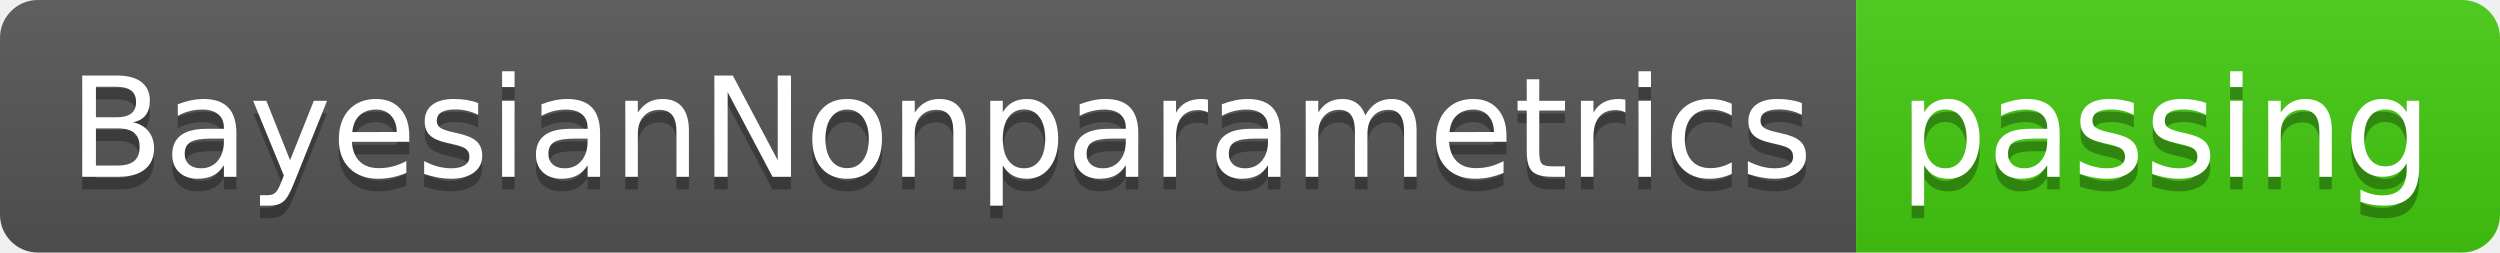
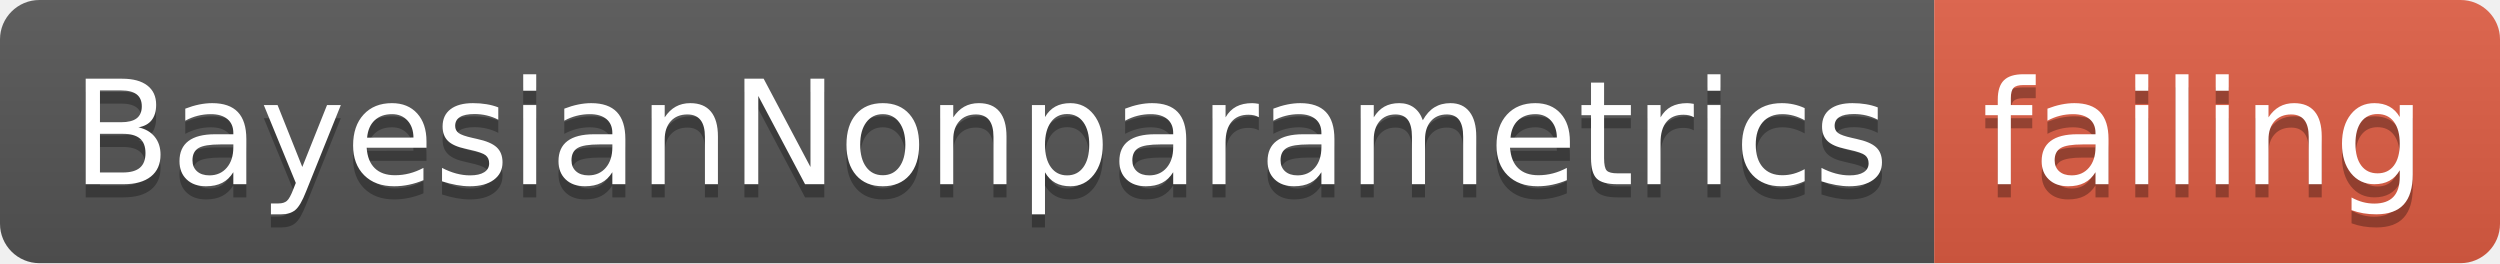
- <svg xmlns="http://www.w3.org/2000/svg" width="198" height="20">
+ <svg xmlns="http://www.w3.org/2000/svg" width="190" height="20">
  <linearGradient id="smooth" x2="0" y2="100%">
    <stop offset="0" stop-color="#bbb" stop-opacity=".1" />
    <stop offset="1" stop-opacity=".1" />
  </linearGradient>
  <clipPath id="round">
-     <rect width="198" height="20" rx="3" fill="#fff" />
+     <rect width="190" height="20" rx="3" fill="#fff" />
  </clipPath>
  <g clip-path="url(#round)">
    <rect width="147" height="20" fill="#555" />
-     <rect x="147" width="51" height="20" fill="#4c1" />
-     <rect width="198" height="20" fill="url(#smooth)" />
+     <rect x="147" width="43" height="20" fill="#e05d44" />
+     <rect width="190" height="20" fill="url(#smooth)" />
  </g>
  <g fill="#fff" text-anchor="middle" font-family="DejaVu Sans,Verdana,Geneva,sans-serif" font-size="110">
    <text x="745" y="150" fill="#010101" fill-opacity=".3" transform="scale(0.1)" textLength="1370" lengthAdjust="spacing">BayesianNonparametrics</text>
    <text x="745" y="140" transform="scale(0.1)" textLength="1370" lengthAdjust="spacing">BayesianNonparametrics</text>
-     <text x="1715" y="150" fill="#010101" fill-opacity=".3" transform="scale(0.1)" textLength="410" lengthAdjust="spacing">passing</text>
-     <text x="1715" y="140" transform="scale(0.1)" textLength="410" lengthAdjust="spacing">passing</text>
+     <text x="1675" y="150" fill="#010101" fill-opacity=".3" transform="scale(0.1)" textLength="330" lengthAdjust="spacing">failing</text>
+     <text x="1675" y="140" transform="scale(0.1)" textLength="330" lengthAdjust="spacing">failing</text>
  </g>
</svg>
